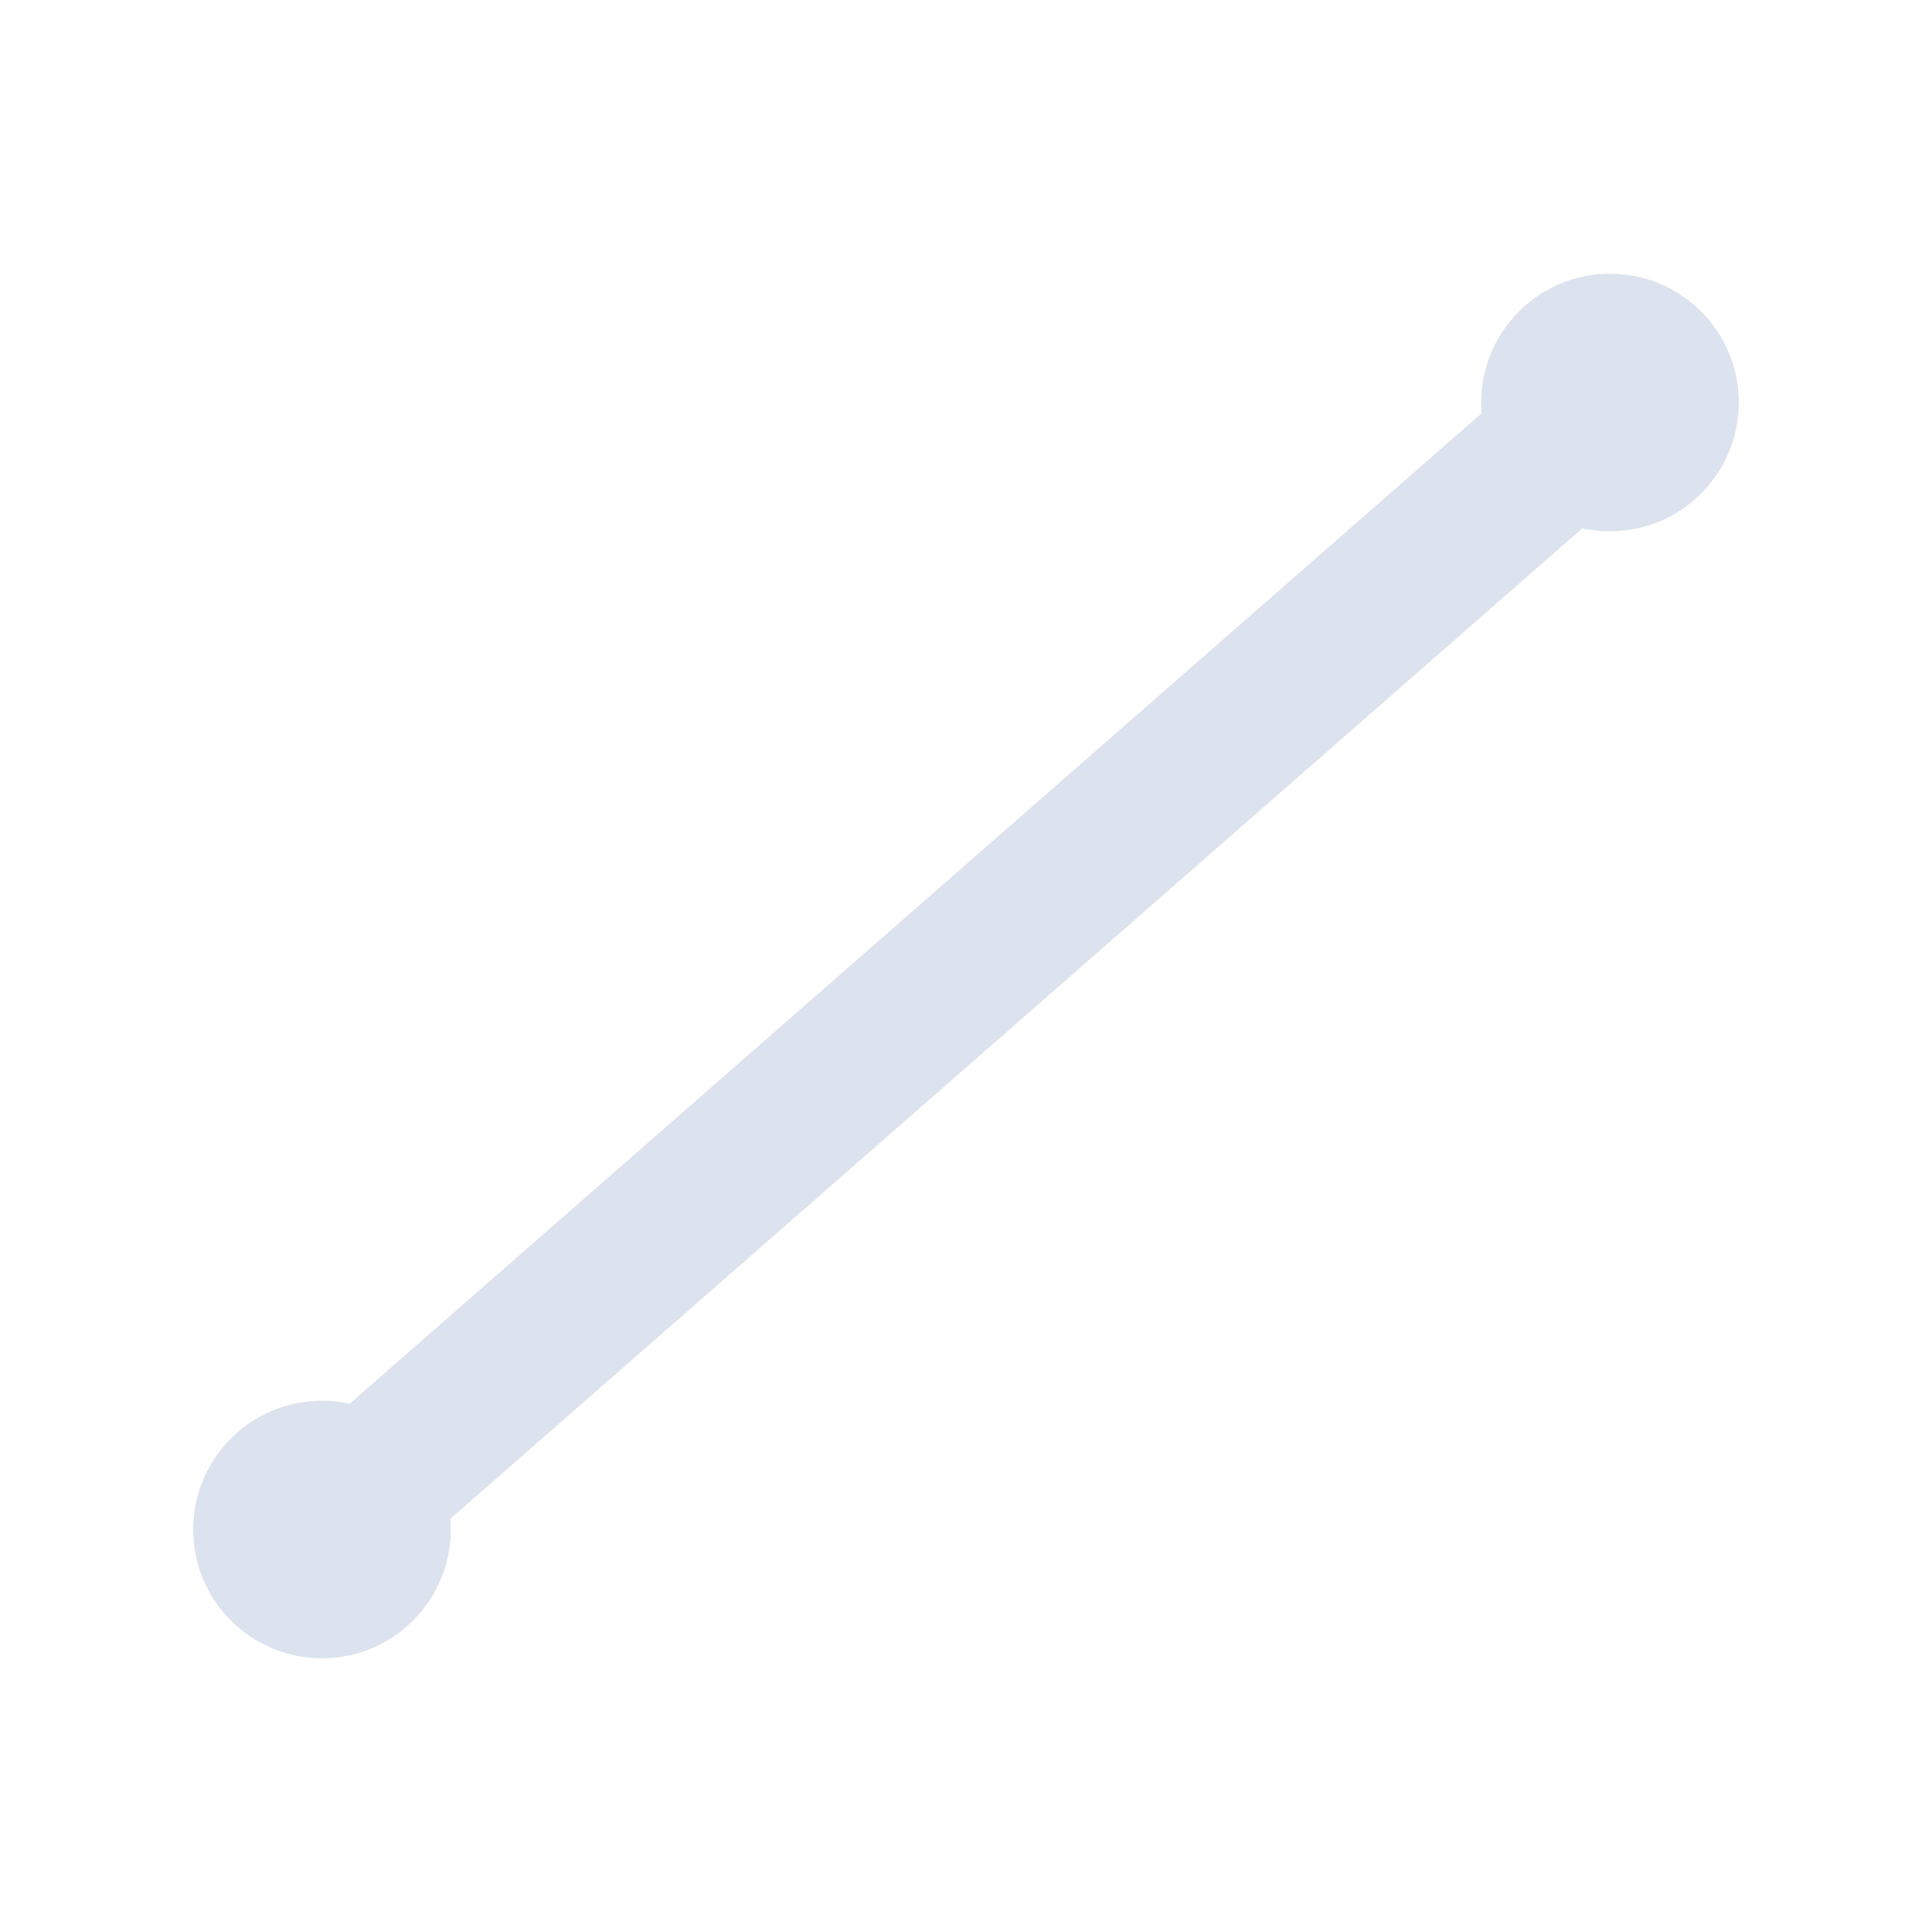
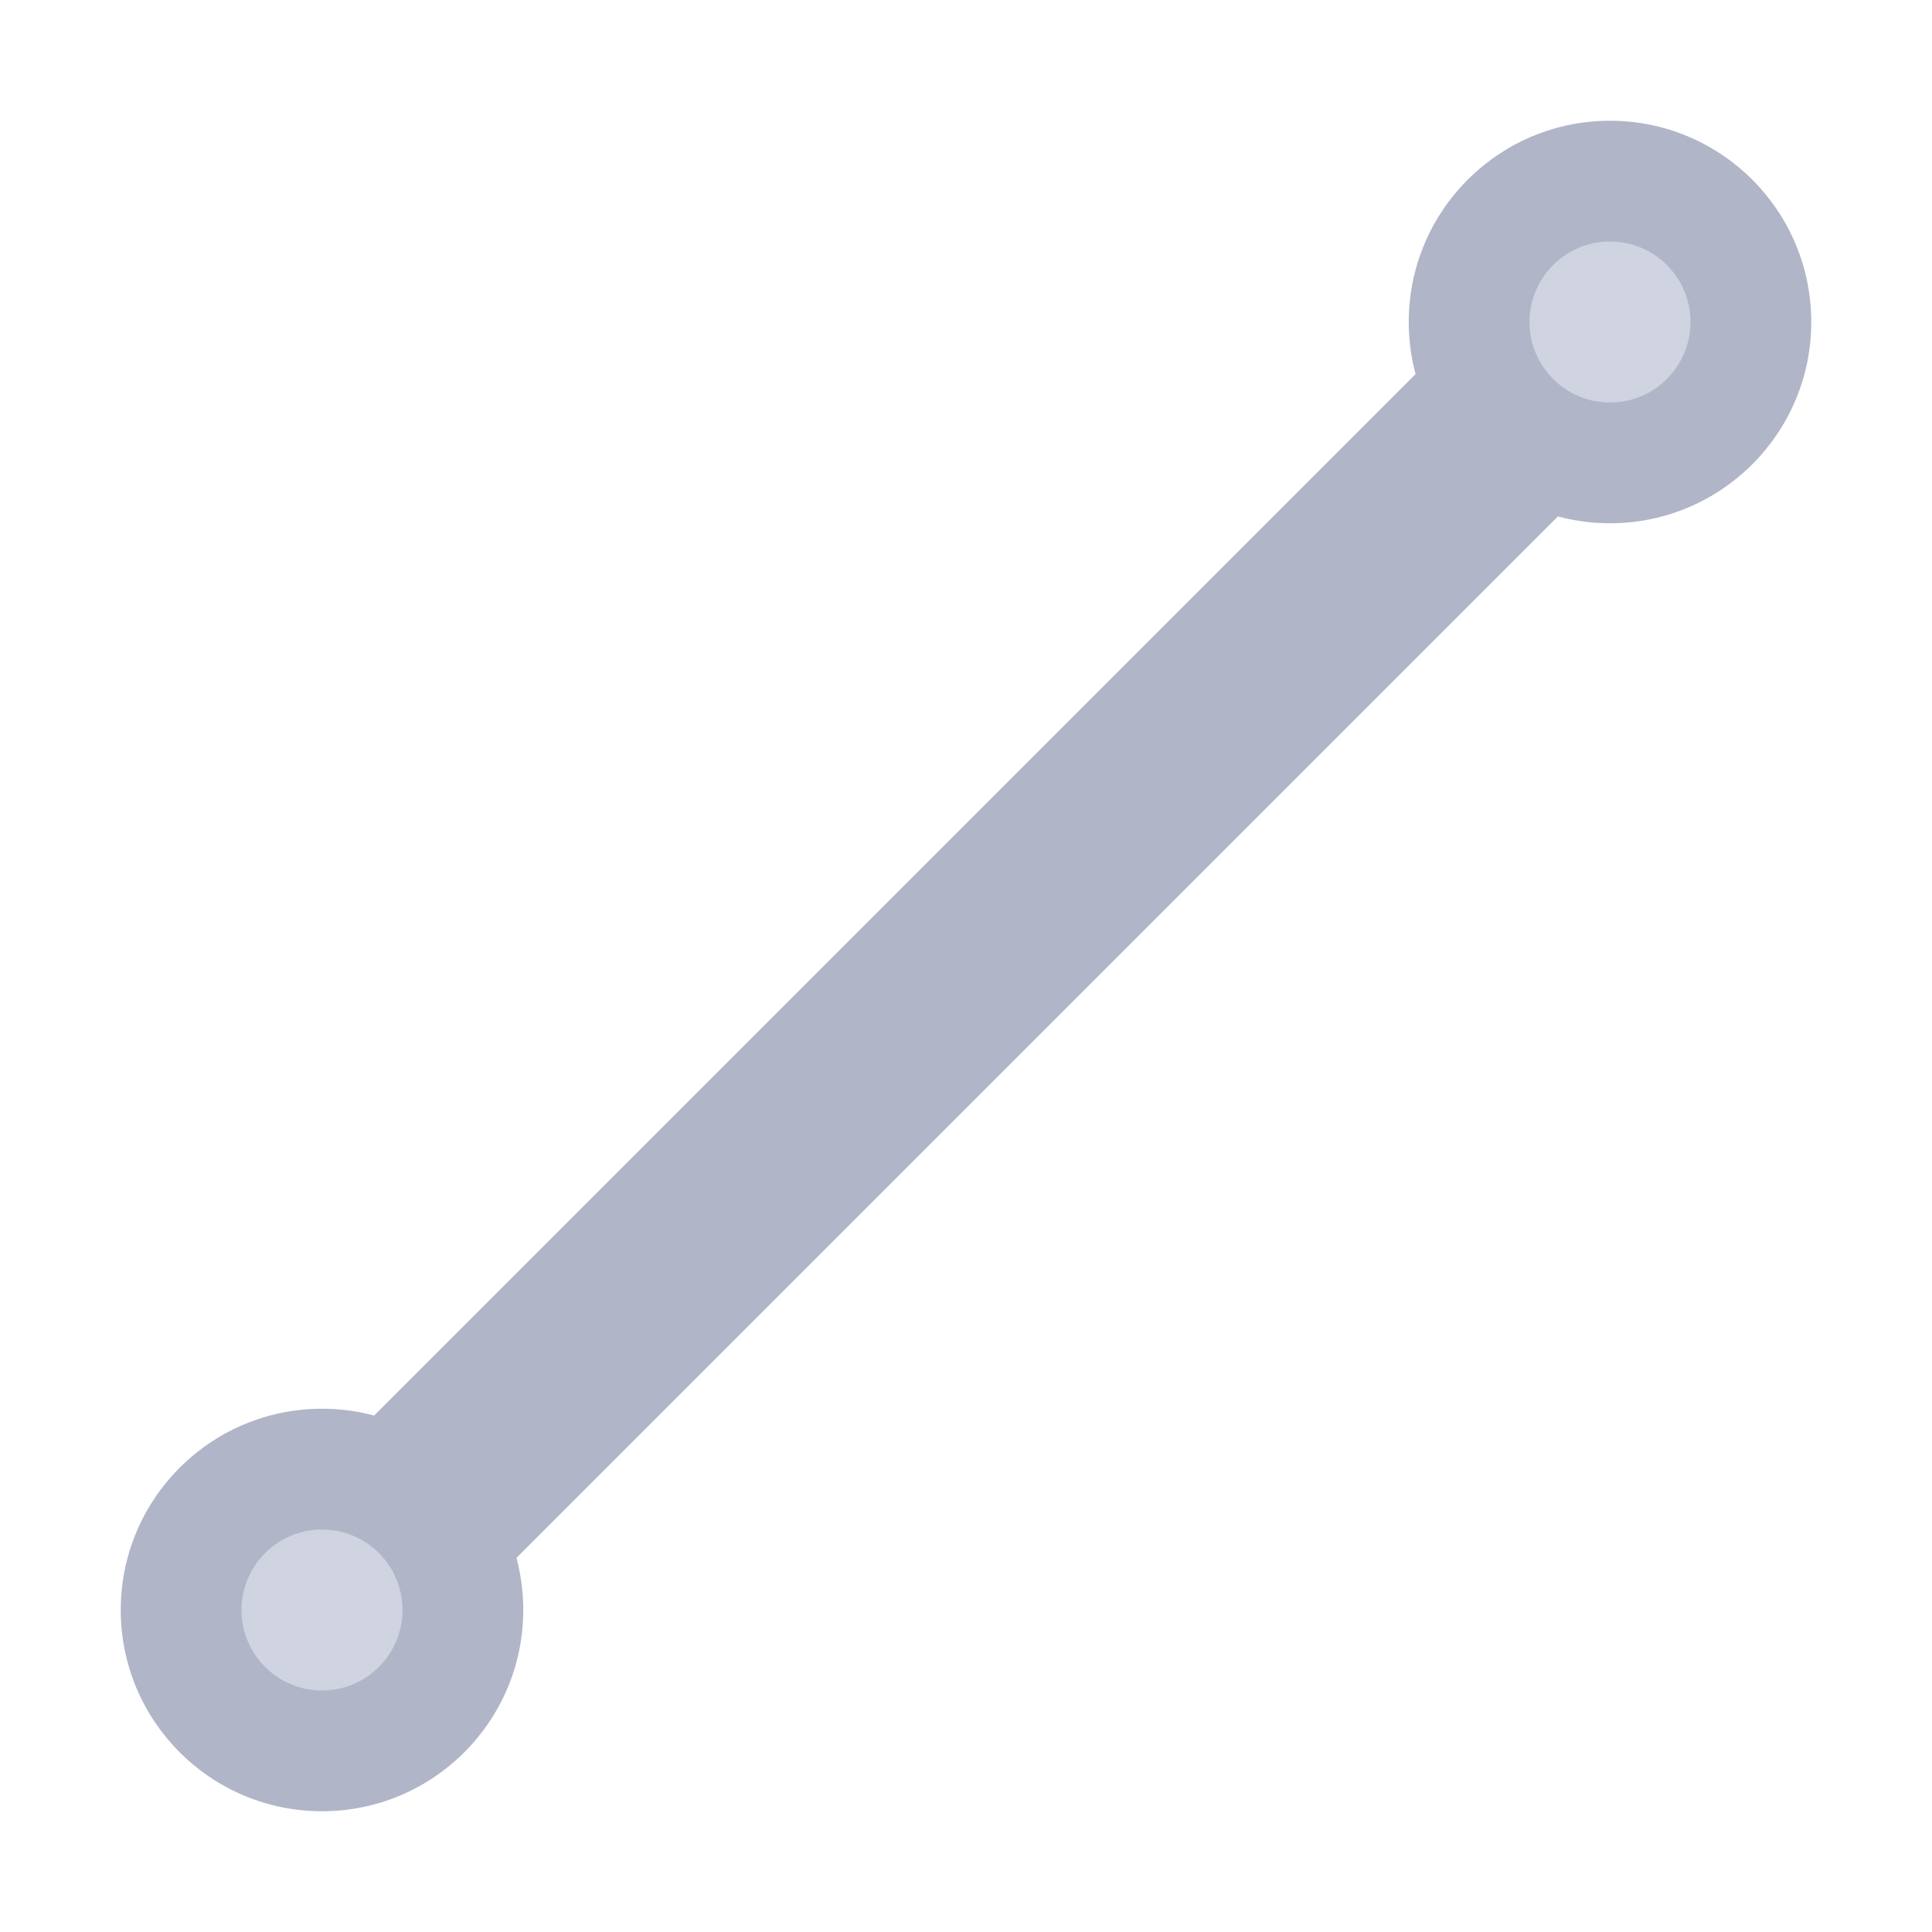
- <svg xmlns="http://www.w3.org/2000/svg" width="20" height="20" viewBox="0 0 24 24">
-   <g fill="none" stroke="#dce3ee" stroke-width="1.9" stroke-linecap="round" stroke-linejoin="round">
-     <path d="M4 19 L20 5" />
-     <circle cx="4" cy="19" r="1.6" fill="#dce3ee" stroke="none" />
-     <circle cx="20" cy="5" r="1.6" fill="#dce3ee" stroke="none" />
-   </g>
+ <svg xmlns="http://www.w3.org/2000/svg" viewBox="0 0 24 24">
+   <line x1="4" y1="20" x2="20" y2="4" stroke="#b0b5c8" stroke-width="2.5" stroke-linecap="round" />
+   <circle cx="4" cy="20" r="2.5" fill="#b0b5c8" />
+   <circle cx="20" cy="4" r="2.5" fill="#b0b5c8" />
+   <circle cx="4" cy="20" r="1" fill="#d0d4e0" />
+   <circle cx="20" cy="4" r="1" fill="#d0d4e0" />
</svg>
